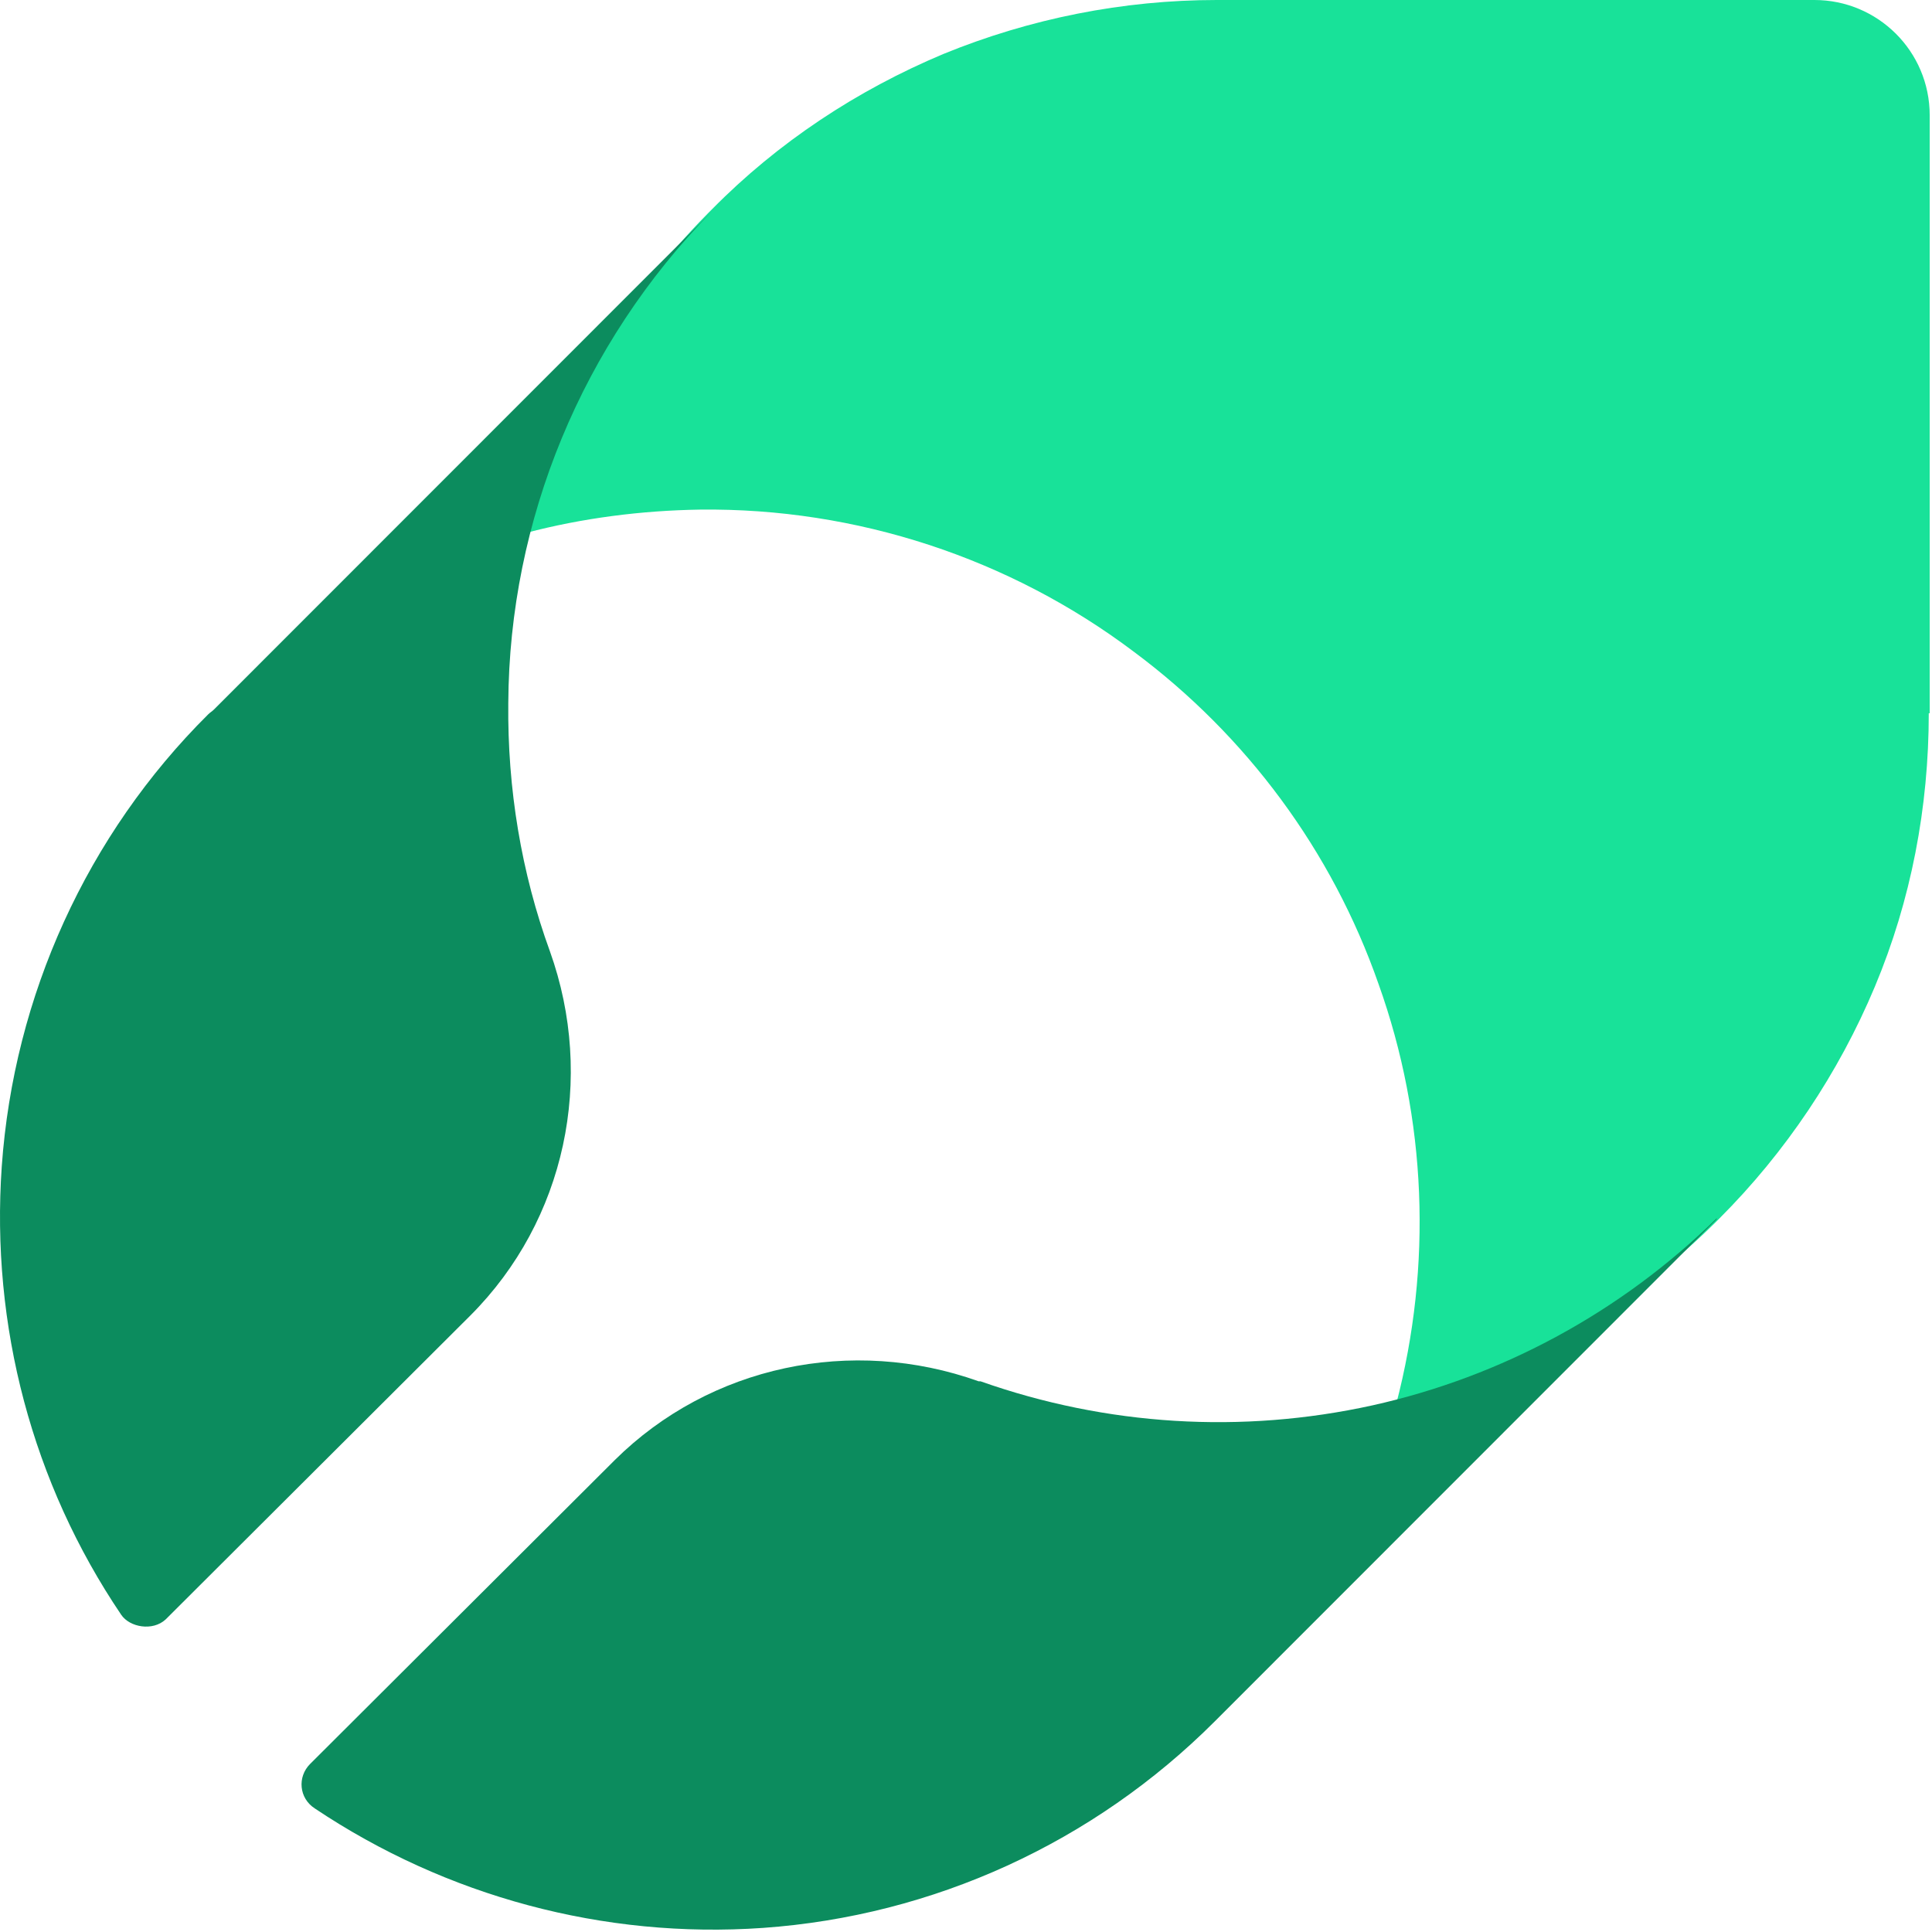
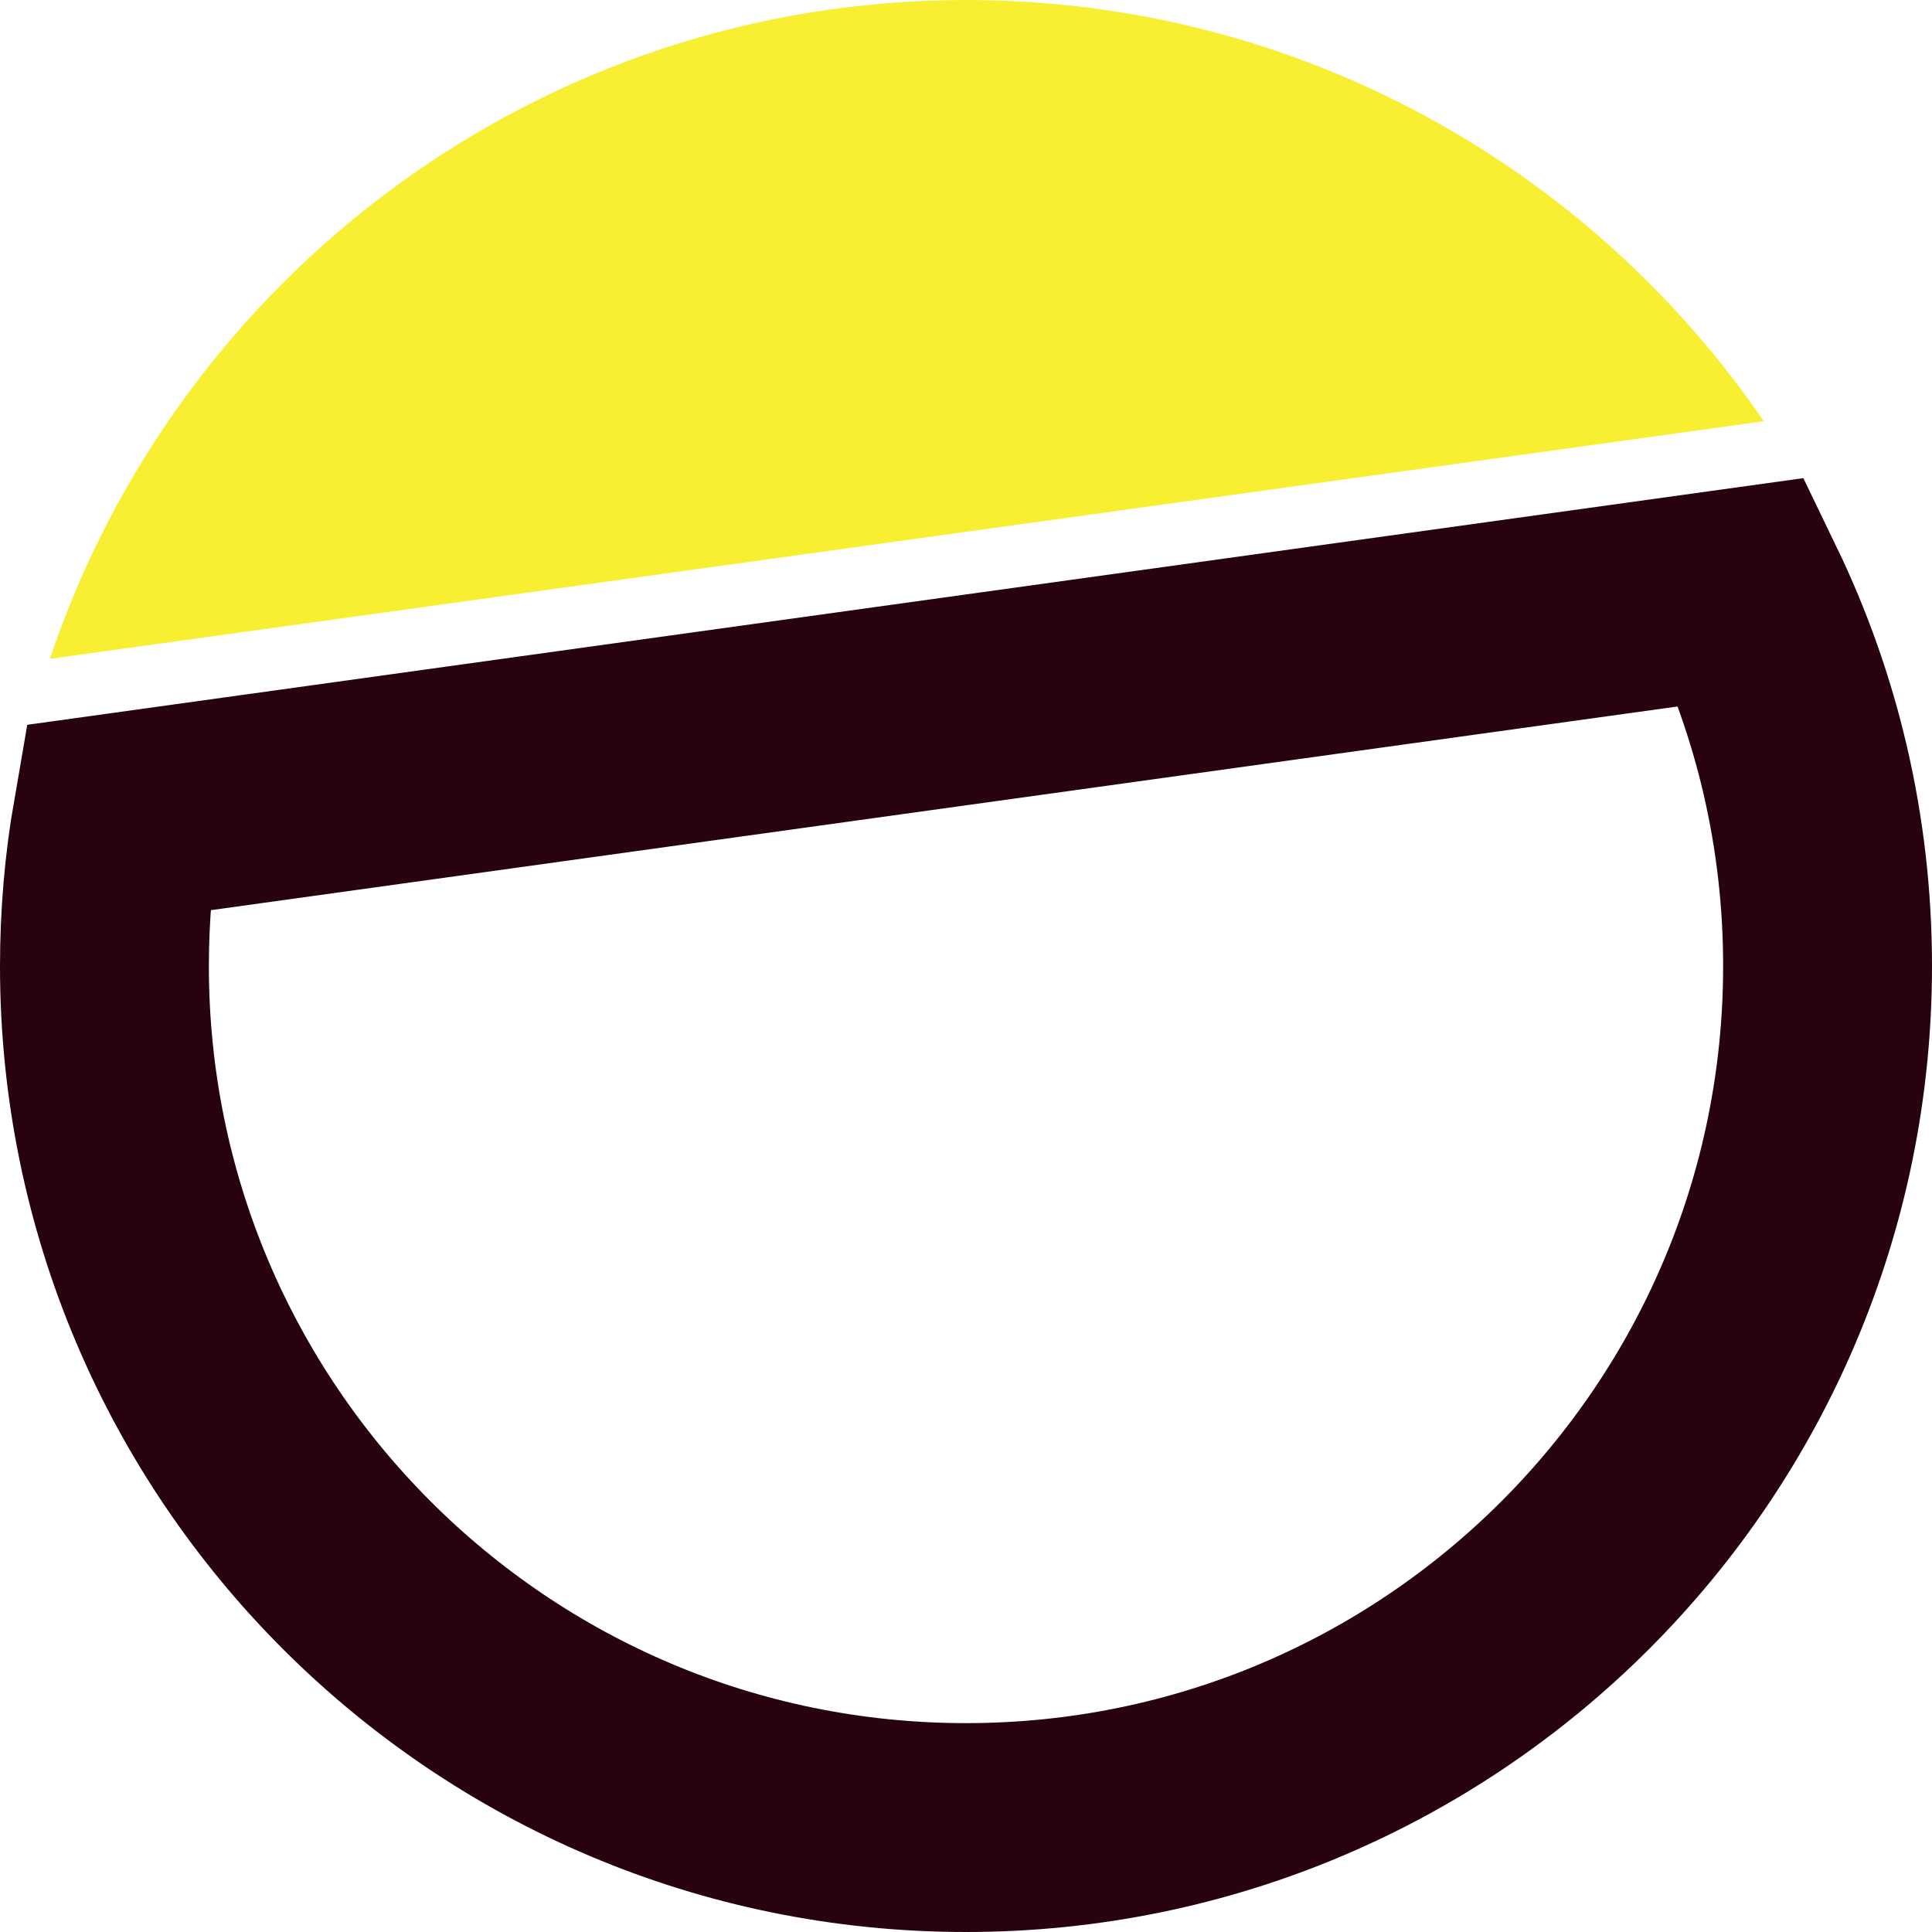
- <svg xmlns="http://www.w3.org/2000/svg" width="502" height="502" viewBox="0 0 502 502" fill="none">
-   <path d="M501.402 185.33V29.962C501.402 13.29 487.876 0 471.453 0H316.156C291.763 0 267.611 4.832 245.15 14.014C222.689 23.438 202.16 36.969 185.012 54.367L183.804 55.575C161.101 78.53 144.92 107.042 136.708 138.454C151.441 134.588 166.656 132.655 181.871 132.413C222.447 131.93 262.298 144.978 294.661 169.383C323.885 191.13 346.104 221.092 358.18 255.645C370.739 290.681 372.188 328.859 362.769 364.862C393.925 356.647 422.666 340.457 445.611 317.744L446.818 316.536C463.966 299.38 477.732 278.841 487.151 256.37C496.571 233.898 501.16 209.735 501.16 185.33H501.402Z" fill="#18E299" />
-   <path d="M132.071 182.706C132.312 135.044 151.32 89.307 184.764 55.125L55.557 184.391C55.076 184.873 54.594 185.113 54.113 185.595C22.593 216.888 3.586 258.774 0.458 303.066C-2.43 344.47 8.397 385.392 31.496 419.575C33.699 422.835 39.677 423.907 43.046 420.778L122.206 341.822C146.989 317.028 154.689 280.198 142.899 247.219C135.44 226.758 131.831 204.852 132.071 182.706Z" fill="#0C8C5E" />
-   <path d="M446.067 316.547C421.284 340.86 390.245 357.71 356.56 365.172C322.634 372.635 287.506 370.468 254.783 358.914C254.783 358.914 254.542 358.914 254.301 358.914C221.338 347.118 184.525 354.821 159.742 379.375L80.581 458.331C77.212 461.701 77.694 467.238 81.784 469.885C115.95 492.754 156.855 503.827 198.24 500.938C242.512 497.809 284.137 478.792 315.656 447.258L316.859 446.054L446.067 316.788V316.547Z" fill="#0C8C5E" />
+ <svg xmlns="http://www.w3.org/2000/svg" width="111" height="111" viewBox="0 0 111 111" fill="none">
+   <path d="M100.106 34.015C103.241 40.509 105 47.792 105 55.5C105 82.838 82.838 105 55.5 105C28.162 105 6 82.838 6 55.5C6 52.592 6.25 49.747 6.729 46.983L100.106 34.015Z" stroke="#28030f" stroke-width="12" />
+   <path d="M55.5 0C74.54 0 91.339 9.59 101.336 24.201L2.868 37.851C10.242 15.852 31.019 0 55.5 0Z" fill="#F8EF32" />
</svg>
